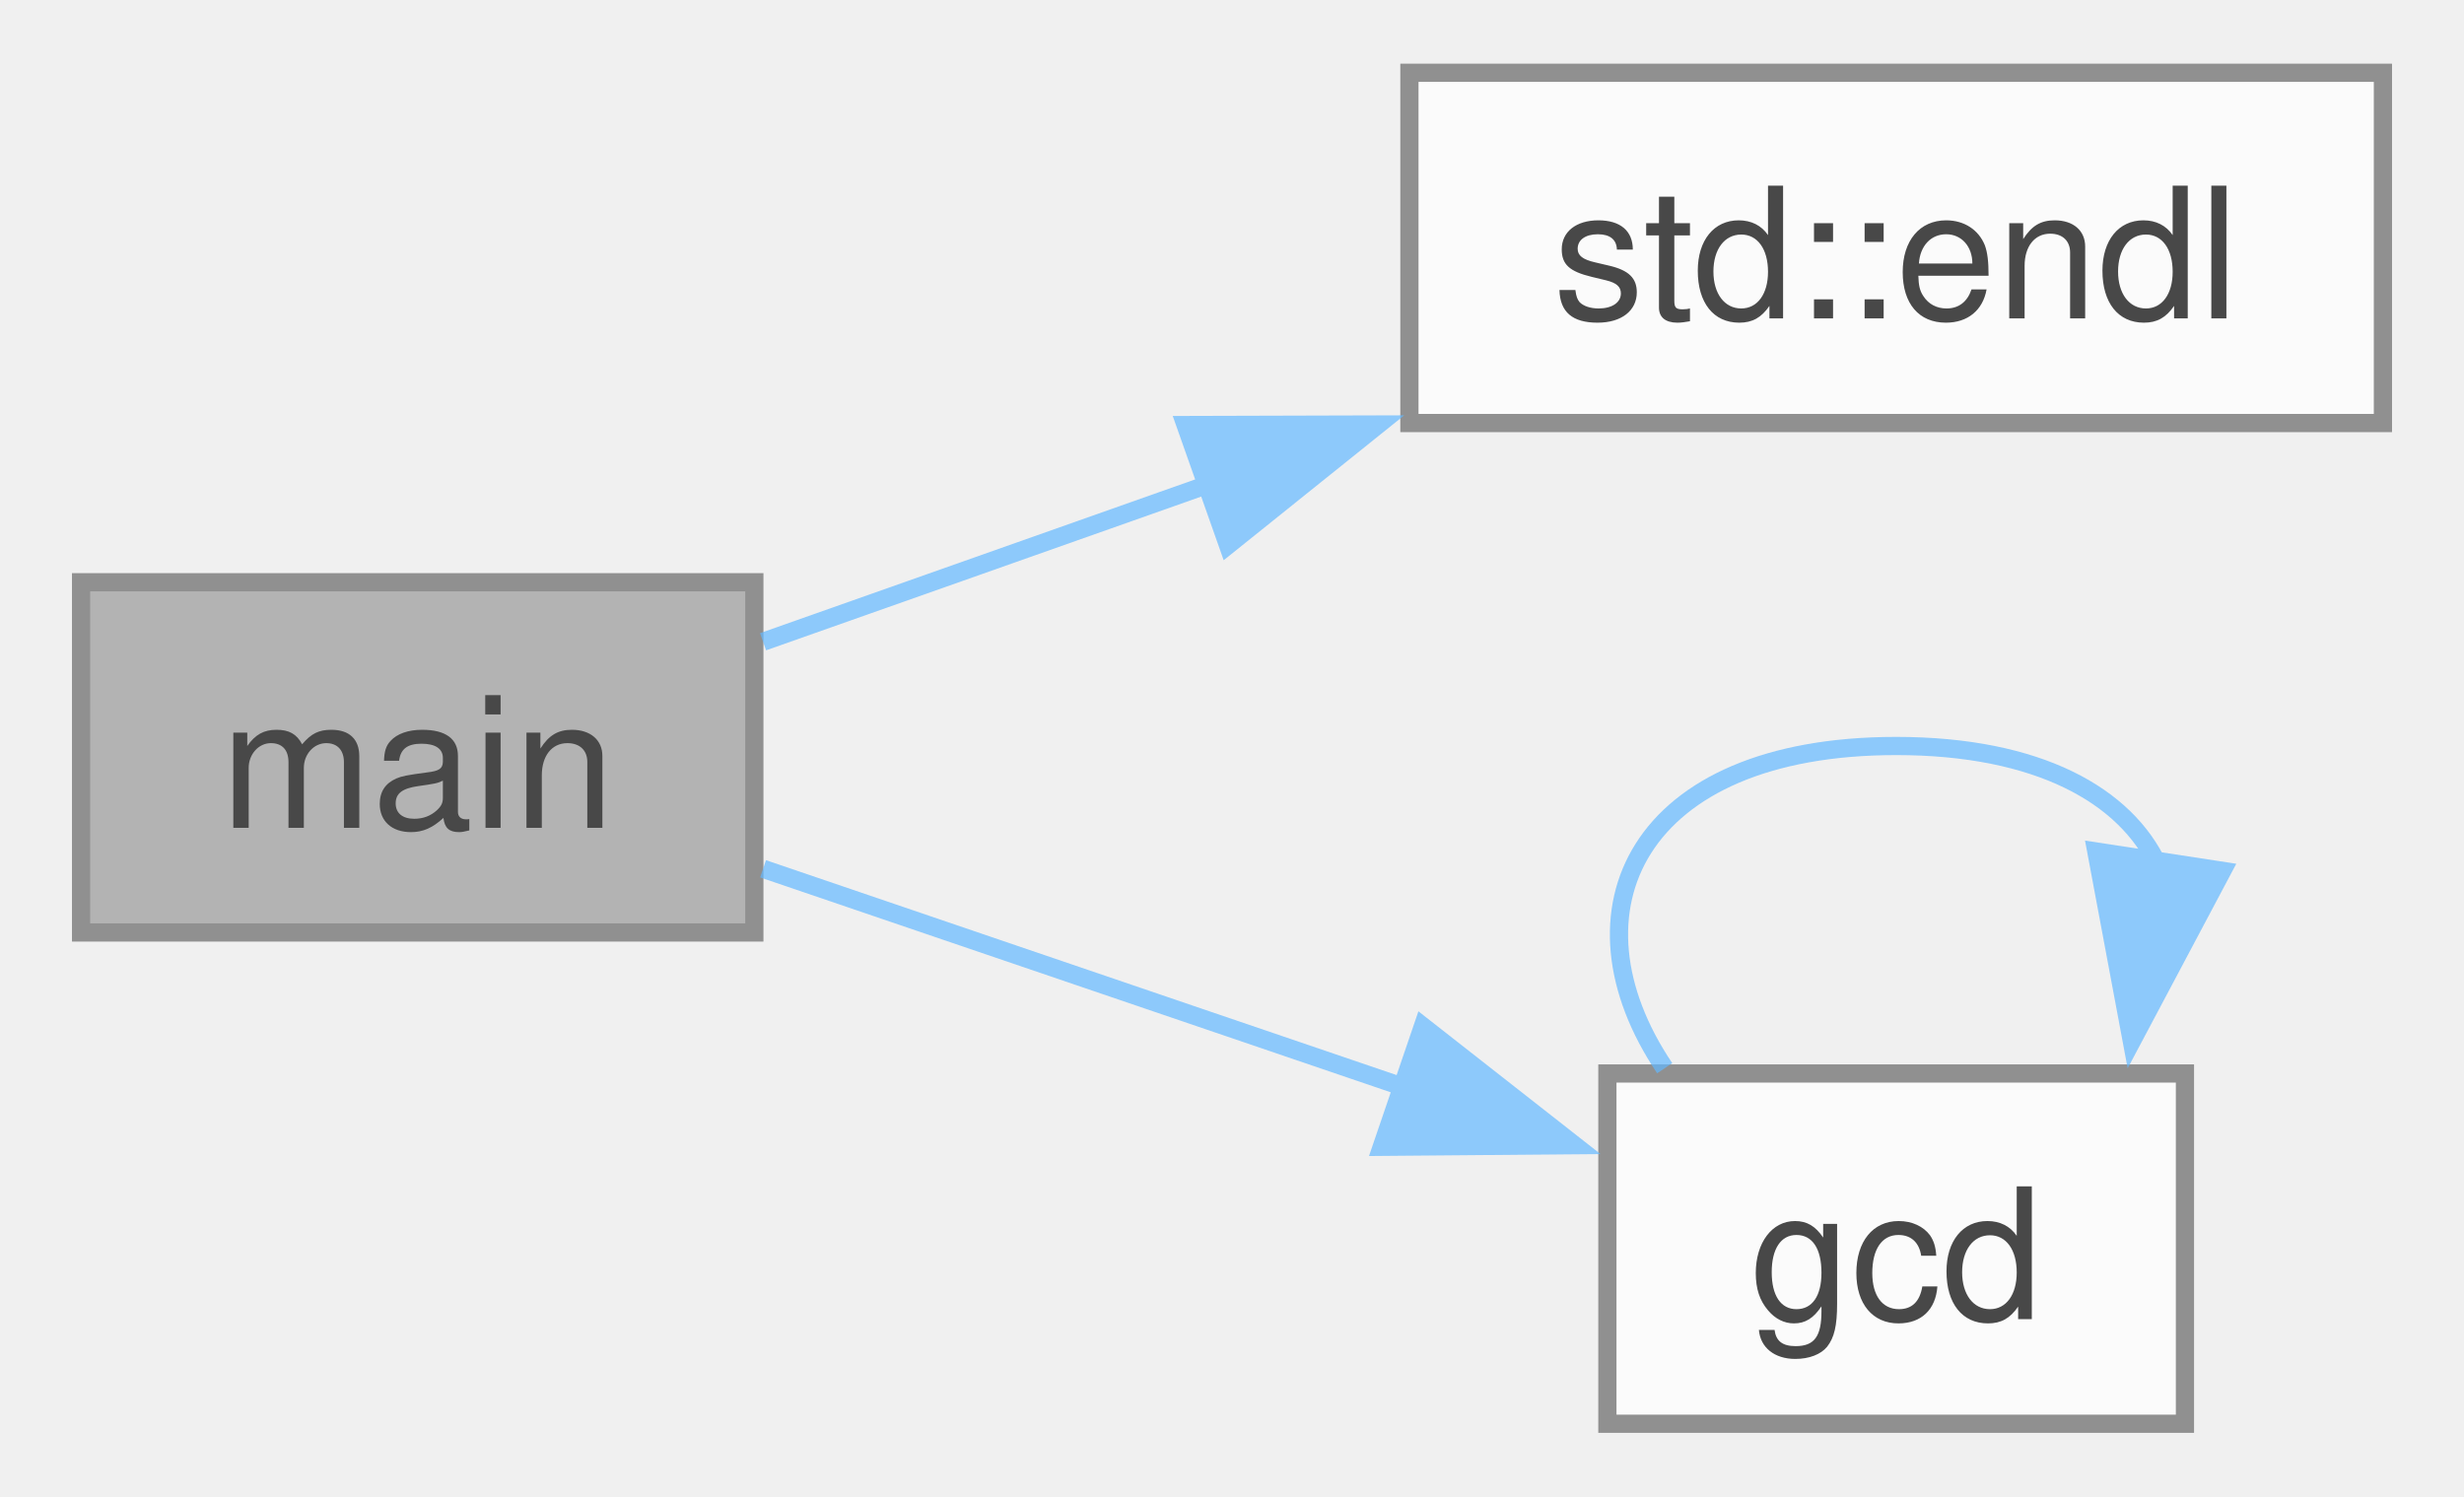
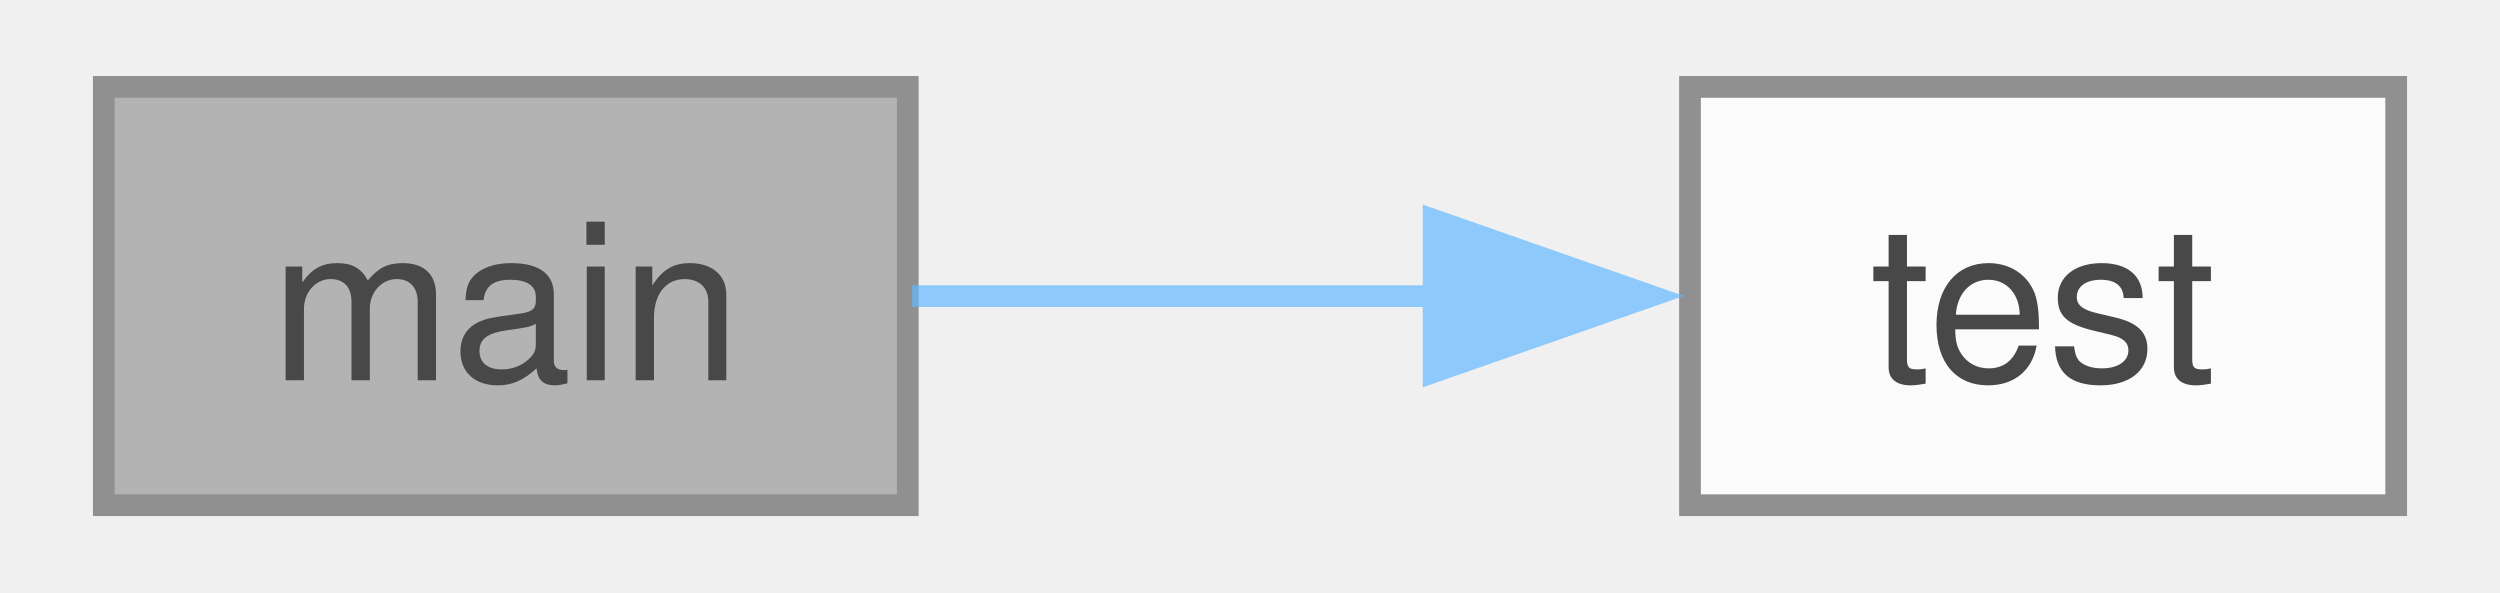
- <svg xmlns="http://www.w3.org/2000/svg" xmlns:xlink="http://www.w3.org/1999/xlink" width="135pt" height="82pt" viewBox="0.00 0.00 134.50 82.25">
+ <svg xmlns="http://www.w3.org/2000/svg" xmlns:xlink="http://www.w3.org/1999/xlink" width="114pt" height="27pt" viewBox="0.00 0.00 113.50 27.25">
  <svg id="main" version="1.1" xml:space="preserve">
    <style type="text/css">
.node, .edge {opacity: 0.7;}
.node.selected, .edge.selected {opacity: 1;}
.edge:hover path { stroke: red; }
.edge:hover polygon { stroke: red; fill: red; }
</style>
    <svg id="graph" class="graph">
-       <g id="graph0" class="graph" transform="scale(1 1) rotate(0) translate(4 78.25)">
+       <g id="graph0" class="graph" transform="scale(1 1) rotate(0) translate(4 23.25)">
        <g id="Node000001" class="node">
          <g id="a_Node000001">
-             <a xlink:title=" ">
-               <polygon fill="#999999" stroke="#666666" points="37,-46.25 0,-46.25 0,-27 37,-27 37,-46.25" />
-               <text text-anchor="middle" x="18.5" y="-32.75" font-family="Helvetica,sans-Serif" font-size="10.00">main</text>
+             <a xlink:title="Main function.">
+               <polygon fill="#999999" stroke="#666666" points="37,-19.25 0,-19.25 0,0 37,0 37,-19.25" />
+               <text text-anchor="middle" x="18.5" y="-5.75" font-family="Helvetica,sans-Serif" font-size="10.00">main</text>
            </a>
          </g>
        </g>
        <g id="Node000002" class="node">
          <g id="a_Node000002">
-             <a target="_blank" xlink:href="http://en.cppreference.com/w/cpp/io/manip/endl.html#" xlink:title=" ">
-               <polygon fill="white" stroke="#666666" points="126.5,-74.25 73,-74.25 73,-55 126.5,-55 126.5,-74.25" />
-               <text text-anchor="middle" x="99.75" y="-60.75" font-family="Helvetica,sans-Serif" font-size="10.00">std::endl</text>
+             <a xlink:href="../../d1/d11/gcd__of__n__numbers_8cpp.html#aa8dca7b867074164d5f45b0f3851269d" target="_top" xlink:title="Self-test implementation.">
+               <polygon fill="white" stroke="#666666" points="105.5,-19.25 73,-19.25 73,0 105.5,0 105.5,-19.25" />
+               <text text-anchor="middle" x="89.25" y="-5.75" font-family="Helvetica,sans-Serif" font-size="10.00">test</text>
            </a>
          </g>
        </g>
        <g id="edge1_Node000001_Node000002" class="edge">
          <g id="a_edge1_Node000001_Node000002">
            <a xlink:title=" ">
-               <path fill="none" stroke="#63b8ff" d="M37.48,-42.98C44.8,-45.57 53.55,-48.65 62.1,-51.68" />
-               <polygon fill="#63b8ff" stroke="#63b8ff" points="60.7,-54.89 71.29,-54.92 63.03,-48.29 60.7,-54.89" />
-             </a>
-           </g>
-         </g>
-         <g id="Node000003" class="node">
-           <g id="a_Node000003">
-             <a xlink:href="../../d1/d11/gcd__of__n__numbers_8cpp.html#a25034543c20f271da04fb24ad2b2747a" target="_top" xlink:title=" ">
-               <polygon fill="white" stroke="#666666" points="115.62,-19.25 83.88,-19.25 83.88,0 115.62,0 115.62,-19.25" />
-               <text text-anchor="middle" x="99.75" y="-5.75" font-family="Helvetica,sans-Serif" font-size="10.00">gcd</text>
-             </a>
-           </g>
-         </g>
-         <g id="edge2_Node000001_Node000003" class="edge">
-           <g id="a_edge2_Node000001_Node000003">
-             <a xlink:title=" ">
-               <path fill="none" stroke="#63b8ff" d="M37.48,-30.5C47.9,-26.95 61.18,-22.42 72.72,-18.49" />
-               <polygon fill="#63b8ff" stroke="#63b8ff" points="73.74,-21.84 82.07,-15.31 71.48,-15.22 73.74,-21.84" />
-             </a>
-           </g>
-         </g>
-         <g id="edge3_Node000003_Node000003" class="edge">
-           <g id="a_edge3_Node000003_Node000003">
-             <a xlink:title=" ">
-               <path fill="none" stroke="#63b8ff" d="M87.03,-19.54C81.23,-28.15 85.47,-37.25 99.75,-37.25 107.56,-37.25 112.37,-34.53 114.17,-30.65" />
-               <polygon fill="#63b8ff" stroke="#63b8ff" points="117.67,-30.39 112.7,-21.03 110.75,-31.45 117.67,-30.39" />
+               <path fill="none" stroke="#63b8ff" d="M37.2,-9.62C44.58,-9.62 53.31,-9.62 61.45,-9.62" />
+               <polygon fill="#63b8ff" stroke="#63b8ff" points="61.2,-13.13 71.2,-9.63 61.2,-6.13 61.2,-13.13" />
            </a>
          </g>
        </g>
      </g>
    </svg>
  </svg>
  <style type="text/css">

[data-mouse-over-selected='false'] { opacity: 0.7; }
[data-mouse-over-selected='true']  { opacity: 1.0; }

</style>
</svg>
